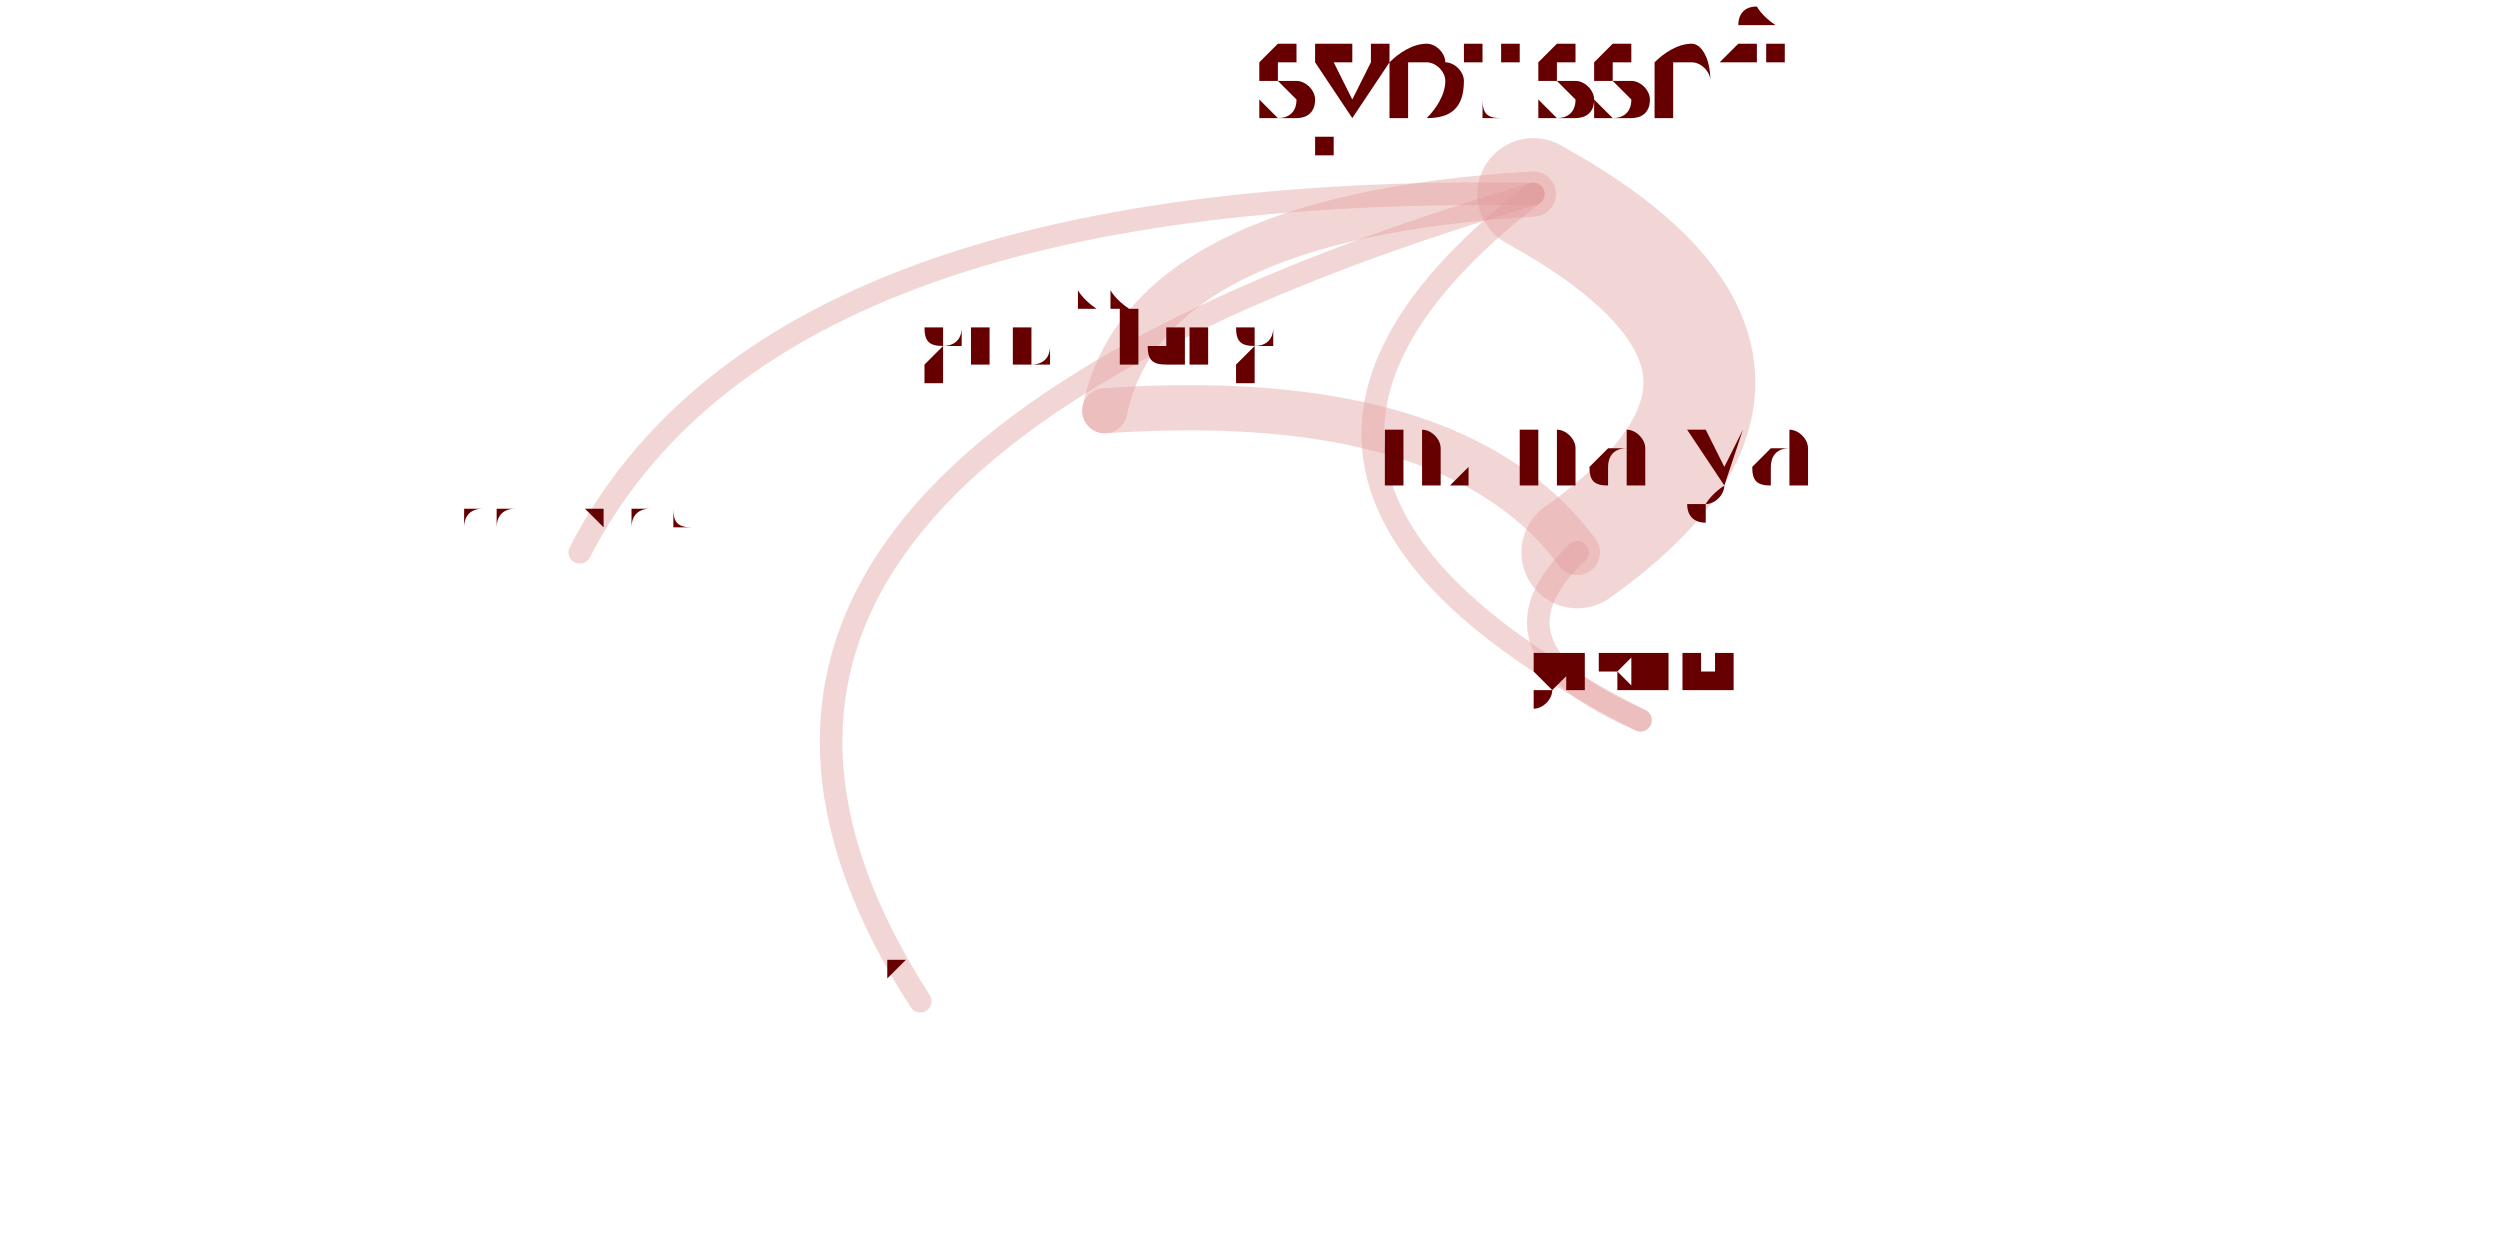
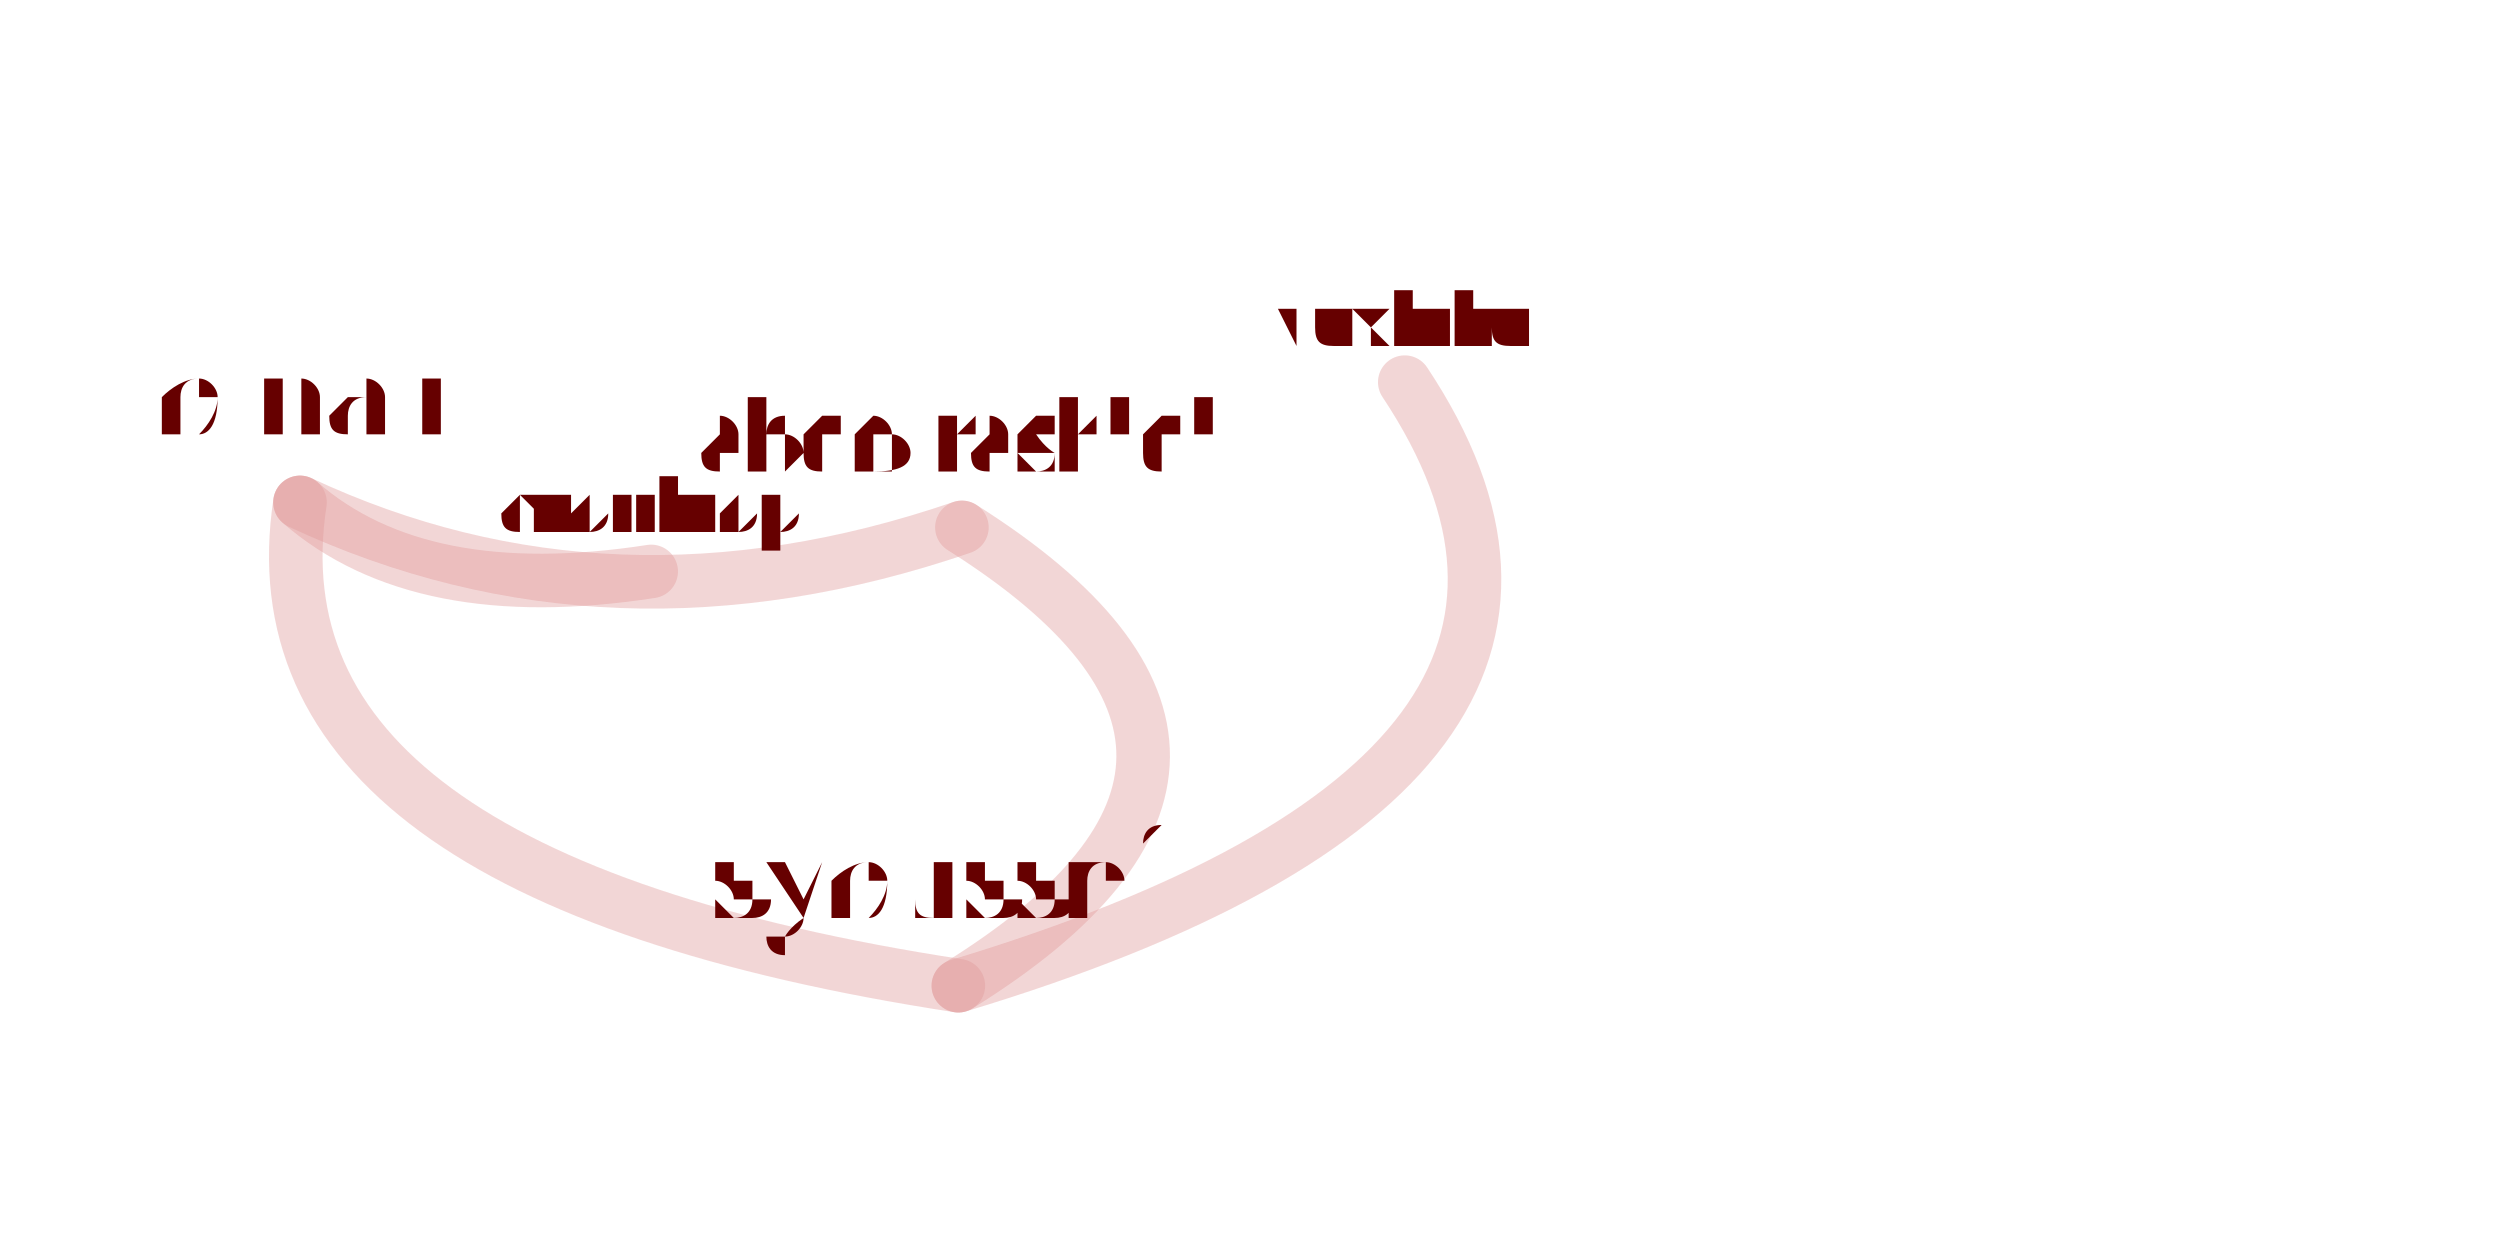
<svg xmlns="http://www.w3.org/2000/svg" width="4000" height="2000" viewBox="-0.025 -0.025 2.05 1.05">
  <style>
    path {
      fill: none;
      stroke-linecap: round;
      stroke-opacity: 0.4;
    }

    text {
      text-anchor: middle;
      alignment-baseline: hanging;
    }
  </style>
  <g opacity="0.4">
-     <path d="M1.275 0.439 Q1.189 0.520 1.328 0.580" stroke="hsl(0.0,100%,35%)" stroke-width="0.019" />
-     <path d="M1.275 0.439 Q1.497 0.281 1.238 0.138" stroke="hsl(0.0,100%,35%)" stroke-width="0.094" />
-     <path d="M1.275 0.439 Q1.172 0.300 0.878 0.320" stroke="hsl(0.0,100%,35%)" stroke-width="0.038" />
-     <path d="M1.238 0.138 Q0.929 0.377 1.328 0.580" stroke="hsl(0.0,100%,35%)" stroke-width="0.019" />
-     <path d="M1.238 0.138 Q0.597 0.128 0.437 0.439" stroke="hsl(0.0,100%,35%)" stroke-width="0.019" />
-     <path d="M1.238 0.138 Q0.912 0.157 0.878 0.320" stroke="hsl(0.0,100%,35%)" stroke-width="0.038" />
-     <path d="M1.238 0.138 Q0.438 0.374 0.723 0.816" stroke="hsl(0.0,100%,35%)" stroke-width="0.019" />
+     <path d="M0.202 0.397 Q0.463 0.519 0.758 0.418" stroke="hsl(0.0,100%,35%)" stroke-width="0.045" />
+     <path d="M0.202 0.397 Q0.303 0.485 0.497 0.455" stroke="hsl(0.0,100%,35%)" stroke-width="0.045" />
+     <path d="M0.202 0.397 Q0.154 0.711 0.755 0.803" stroke="hsl(0.0,100%,35%)" stroke-width="0.045" />
+     <path d="M0.755 0.803 Q1.348 0.624 1.130 0.296" stroke="hsl(0.0,100%,35%)" stroke-width="0.045" />
+     <path d="M0.755 0.803 Q1.064 0.611 0.758 0.418" stroke="hsl(0.0,100%,35%)" stroke-width="0.045" />
  </g>
-   <text x="1.275" y="0.384" font-size="0.111" fill="hsl(0.0,100%,20%)">m.maiya</text>
-   <text x="1.328" y="0.552" font-size="0.055" fill="hsl(0.0,100%,20%)">yuxinhu</text>
-   <text x="1.238" y="0.076" font-size="0.124" fill="hsl(0.0,100%,20%)">syoussefi</text>
-   <text x="0.878" y="0.281" font-size="0.078" fill="hsl(0.0,100%,20%)">geofflang</text>
-   <text x="0.437" y="0.419" font-size="0.039" fill="hsl(0.0,100%,20%)">a.annestrand</text>
-   <text x="0.723" y="0.796" font-size="0.039" fill="hsl(0.0,100%,20%)">kbr</text>
+   <text x="0.202" y="0.342" font-size="0.11" fill="hsl(0.0,100%,20%)">romanl</text>
+   <text x="0.758" y="0.374" font-size="0.089" fill="hsl(0.0,100%,20%)">abdolrashidi</text>
+   <text x="0.497" y="0.423" font-size="0.063" fill="hsl(0.0,100%,20%)">cnorthrop</text>
+   <text x="0.755" y="0.748" font-size="0.11" fill="hsl(0.0,100%,20%)">syoussefi</text>
+   <text x="1.130" y="0.264" font-size="0.063" fill="hsl(0.0,100%,20%)">yuxinhu</text>
</svg>
